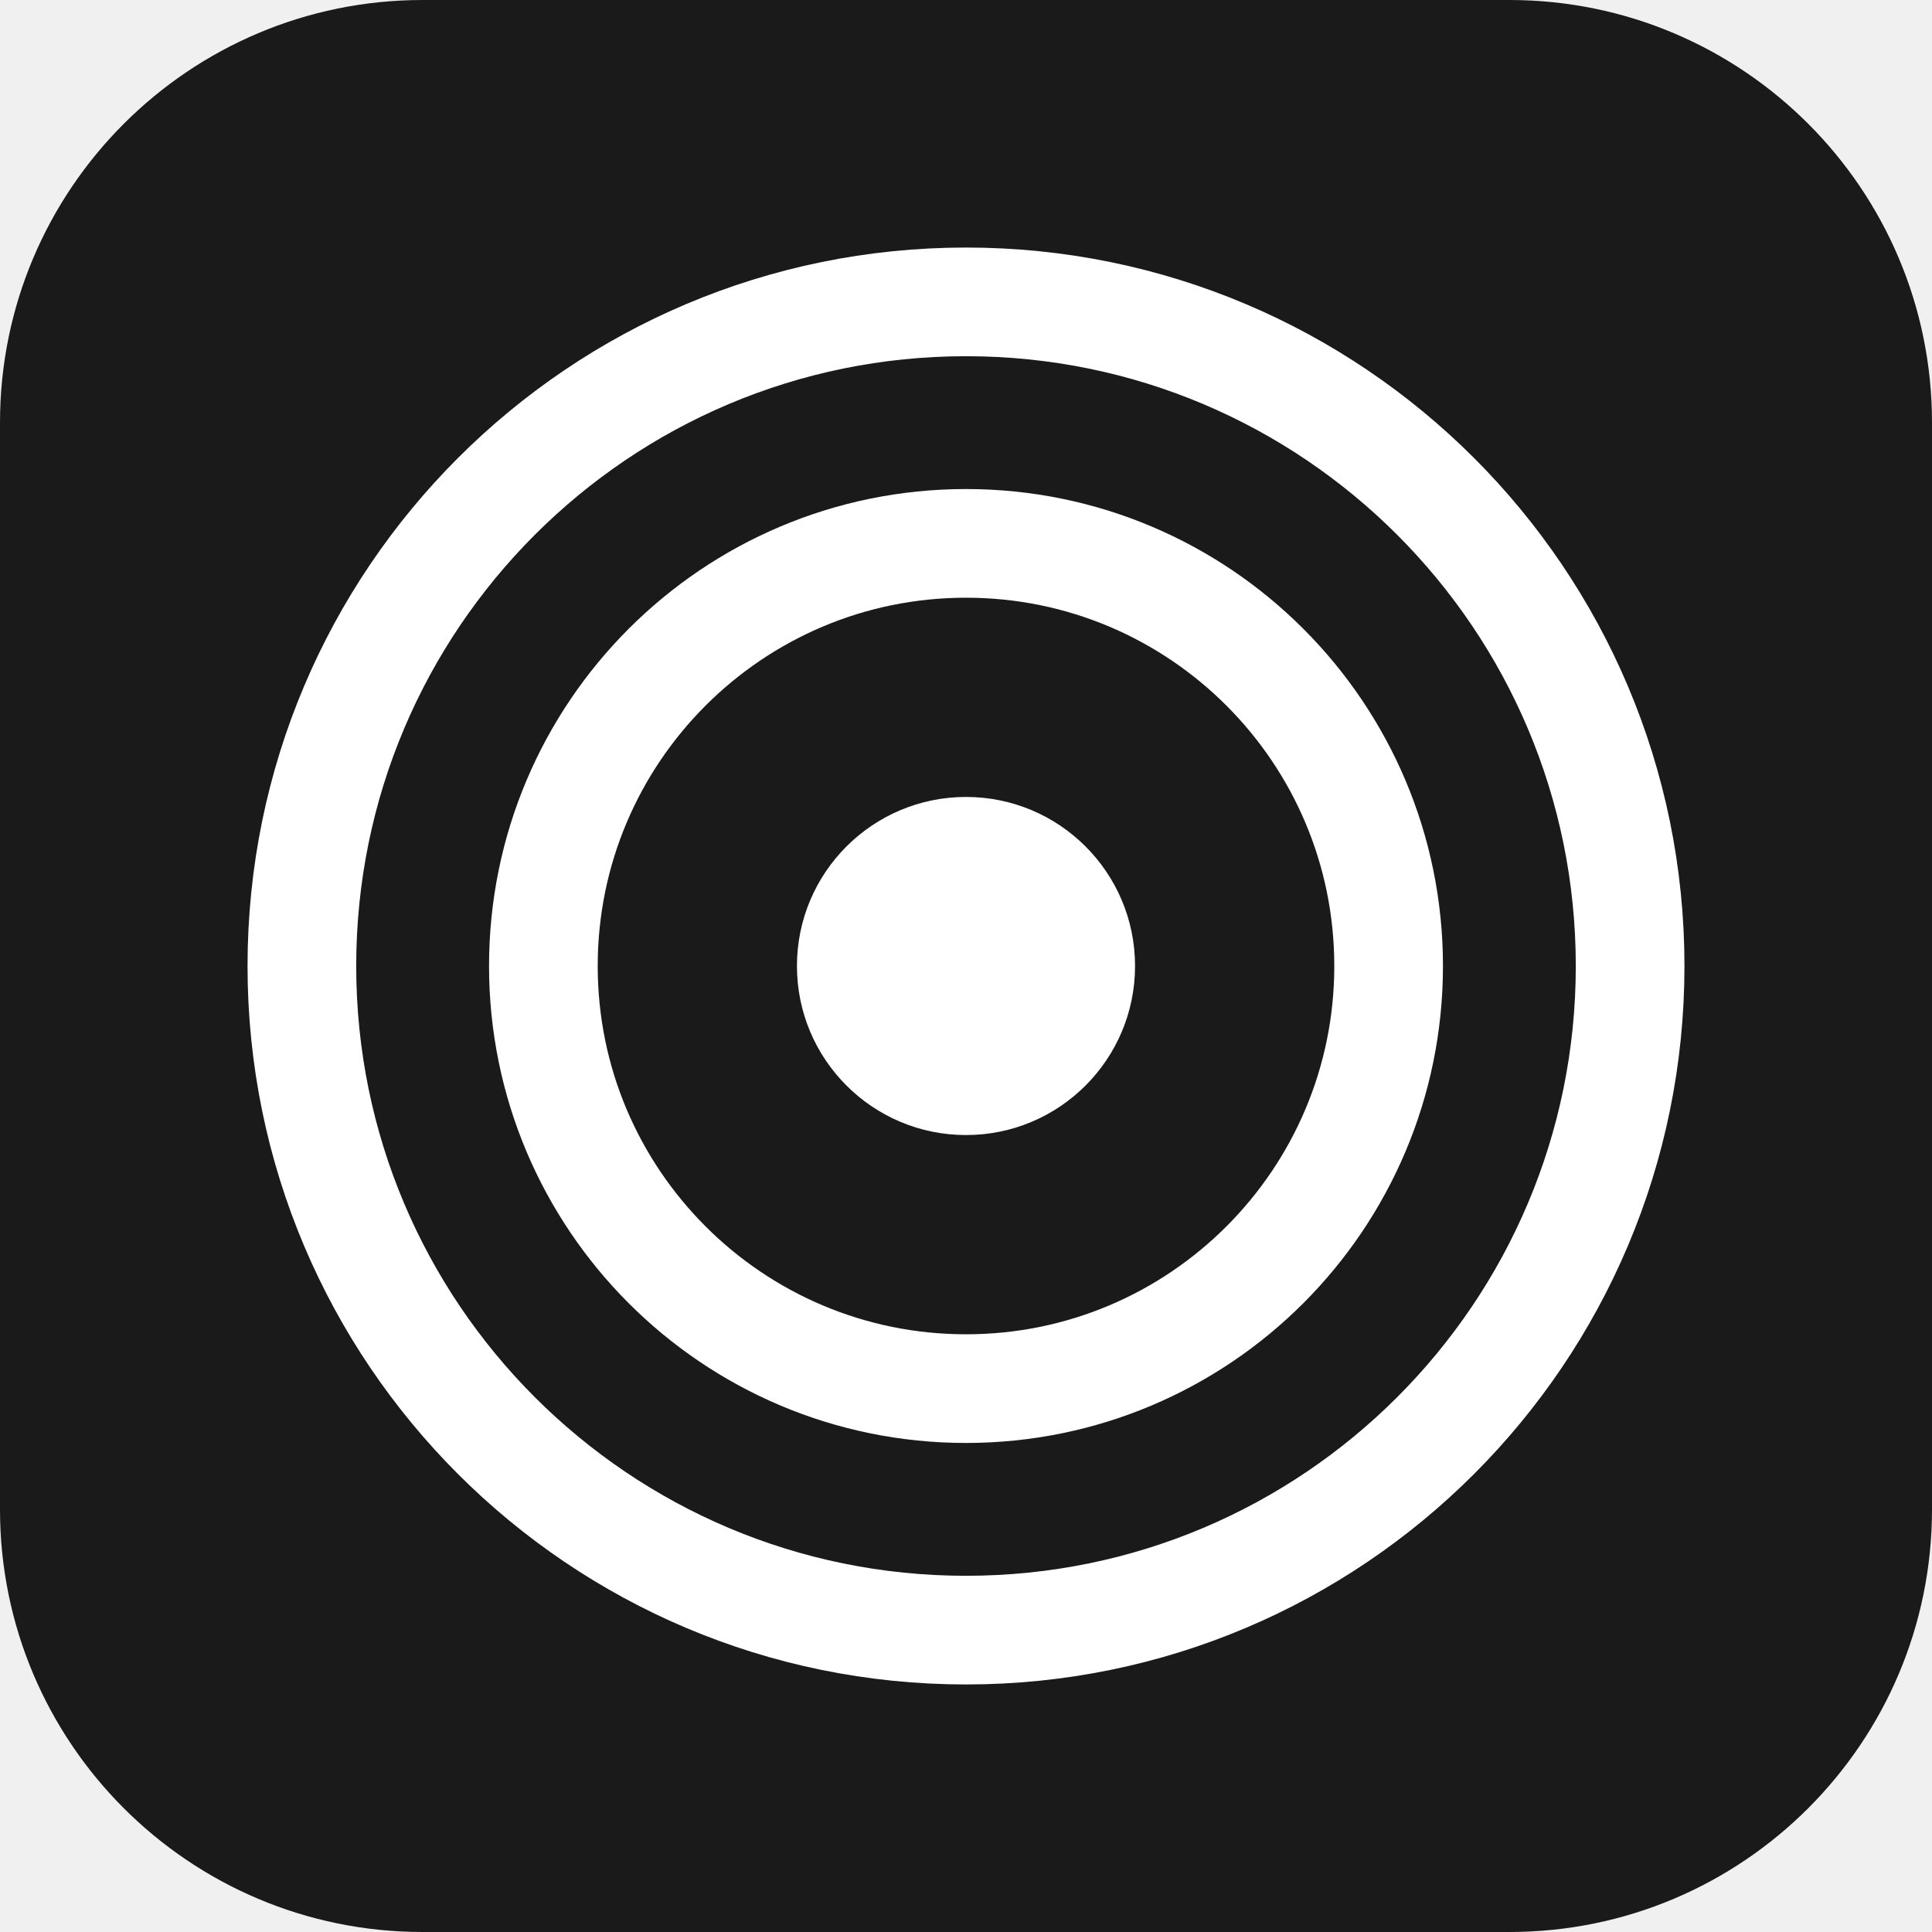
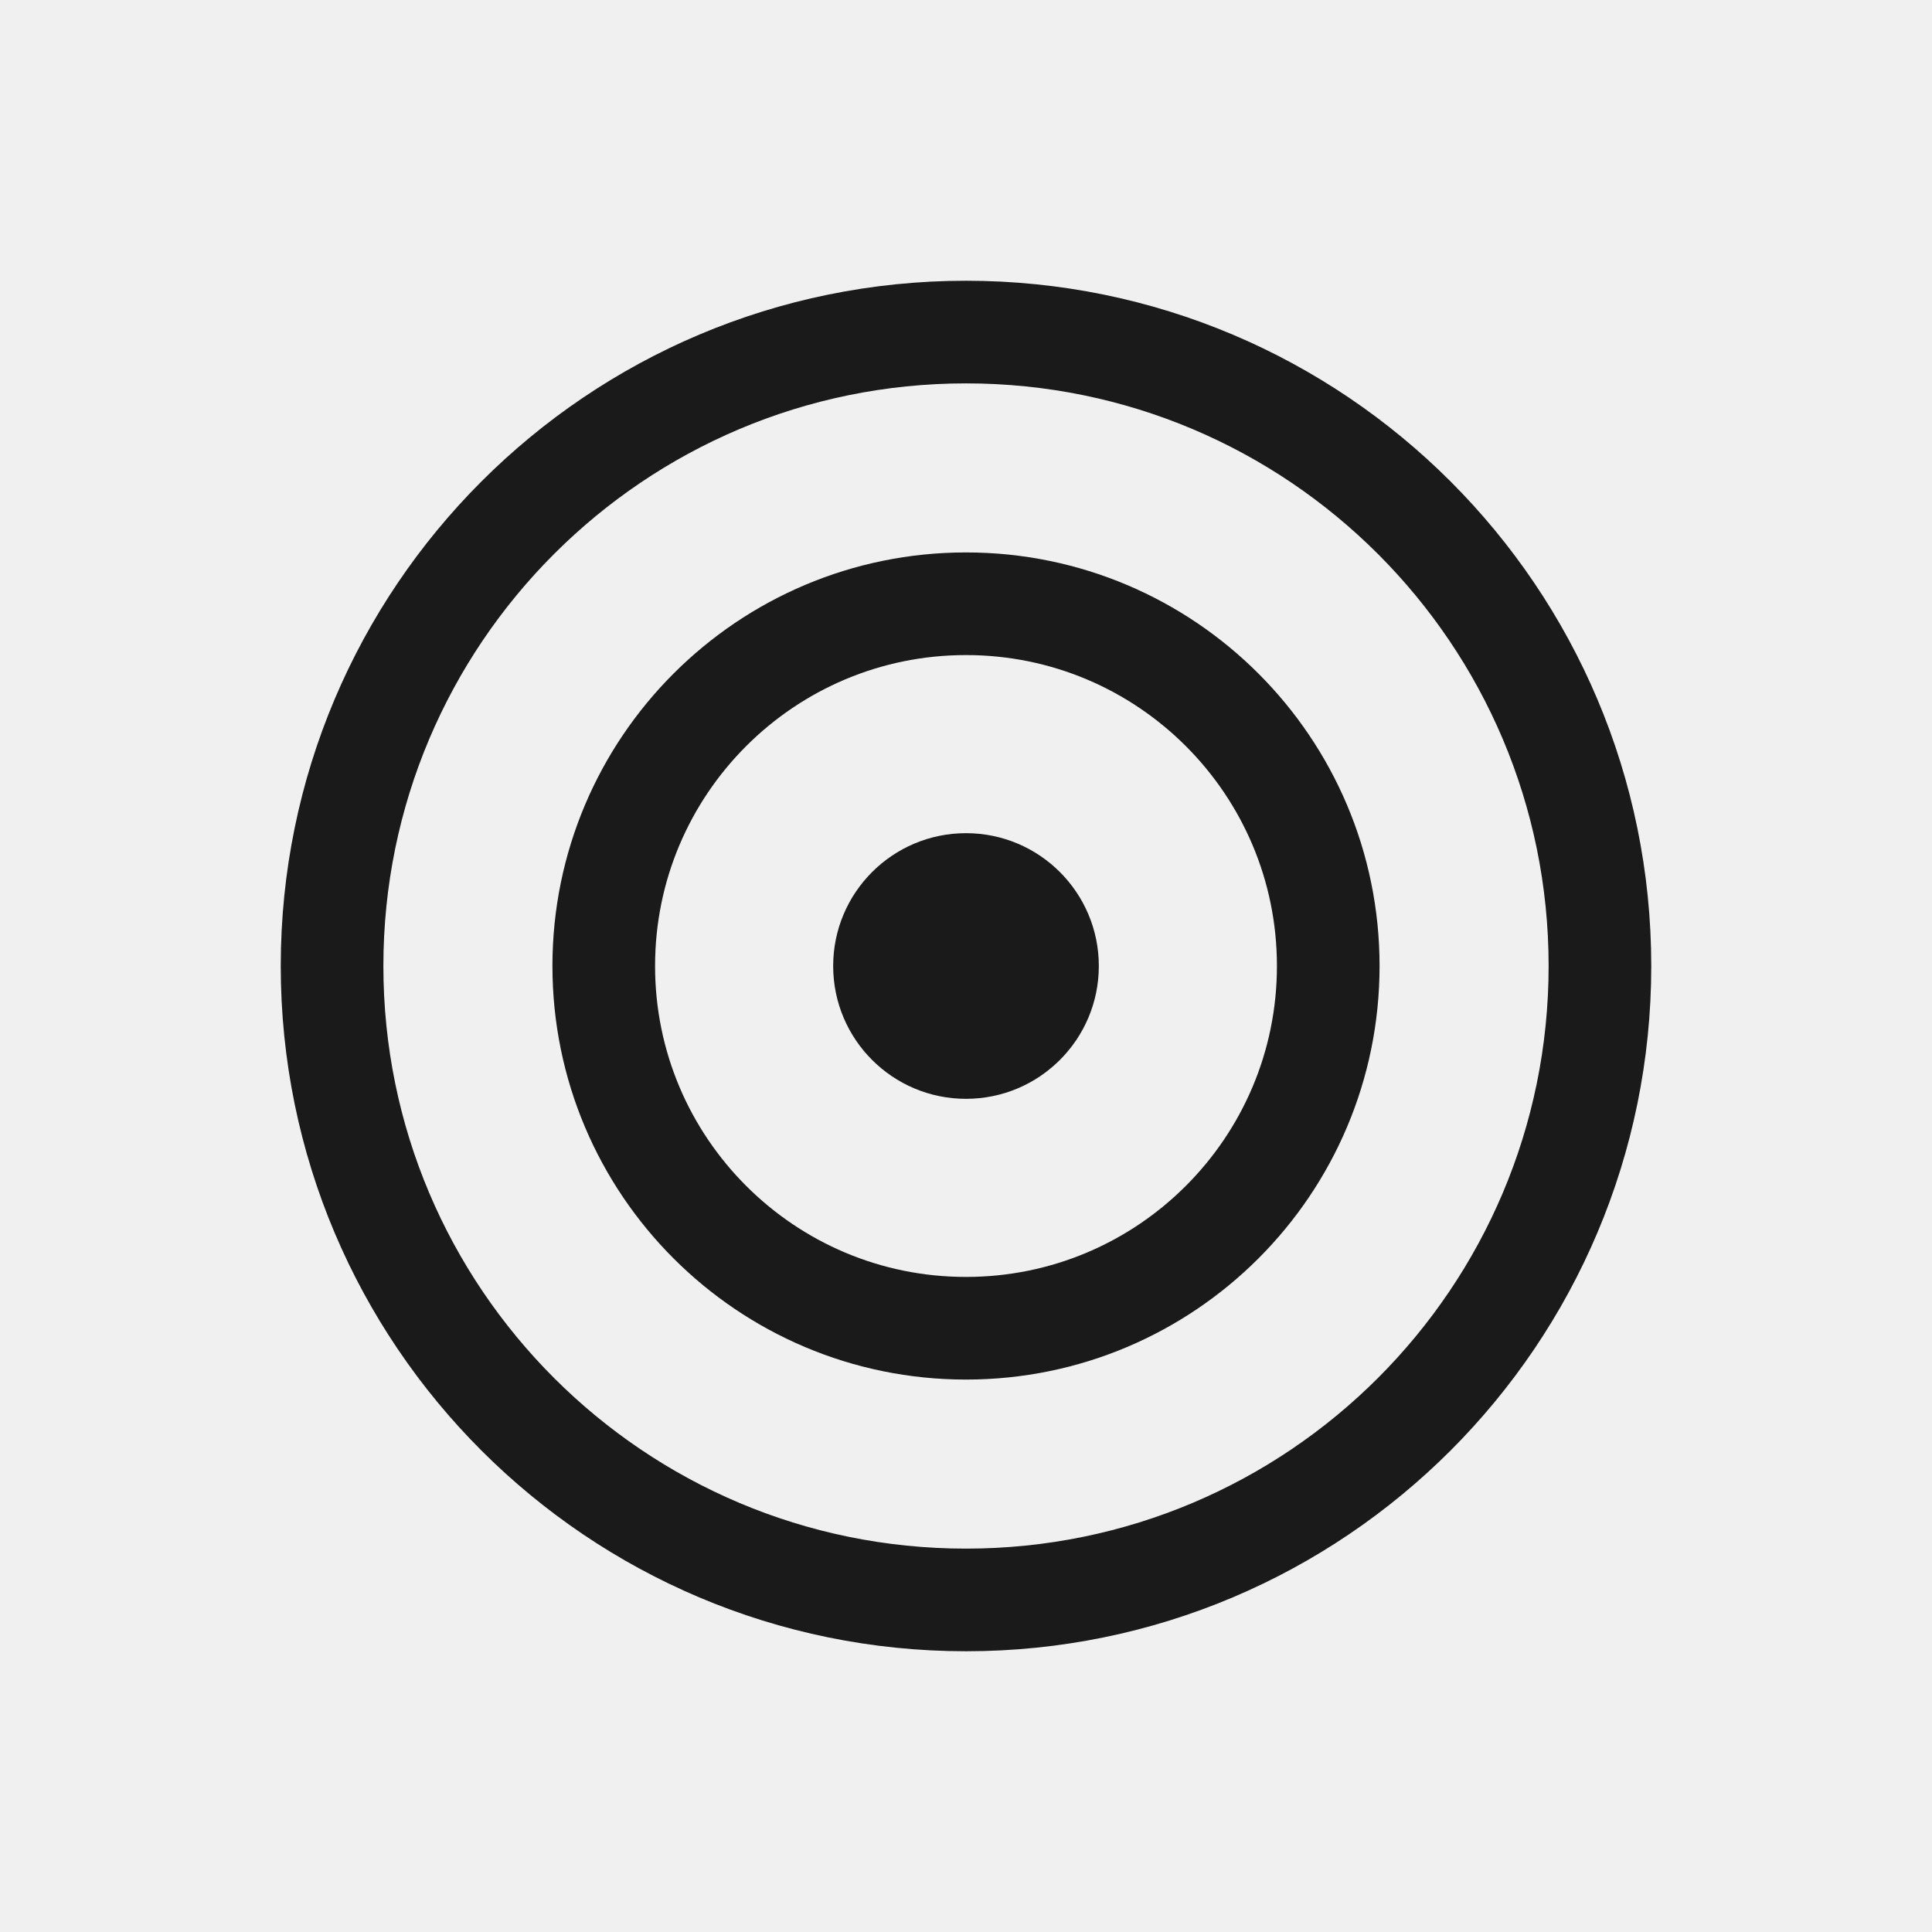
<svg xmlns="http://www.w3.org/2000/svg" viewBox="0 0 32 32">
-   <rect width="32" height="32" rx="7" fill="#1a1a1a" />
-   <circle cx="16" cy="16" r="11" fill="none" stroke="#ffffff" stroke-width="1.8" />
-   <circle cx="16" cy="16" r="7" fill="none" stroke="#ffffff" stroke-width="1.8" />
-   <circle cx="16" cy="16" r="2.8" fill="#ffffff" />
+   <style>
+     .cs-ring { fill: none; stroke: #1a1a1a; stroke-width: 1.7; }
+     .cs-core { fill: #1a1a1a; }
+     @media (prefers-color-scheme: dark) {
+       .cs-ring { stroke: #ffffff; }
+       .cs-core { fill: #ffffff; }
+     }
+   </style>
+   <circle class="cs-ring" cx="16" cy="16" r="10.5" />
+   <circle class="cs-ring" cx="16" cy="16" r="6" />
+   <circle class="cs-core" cx="16" cy="16" r="2.2" />
</svg>
